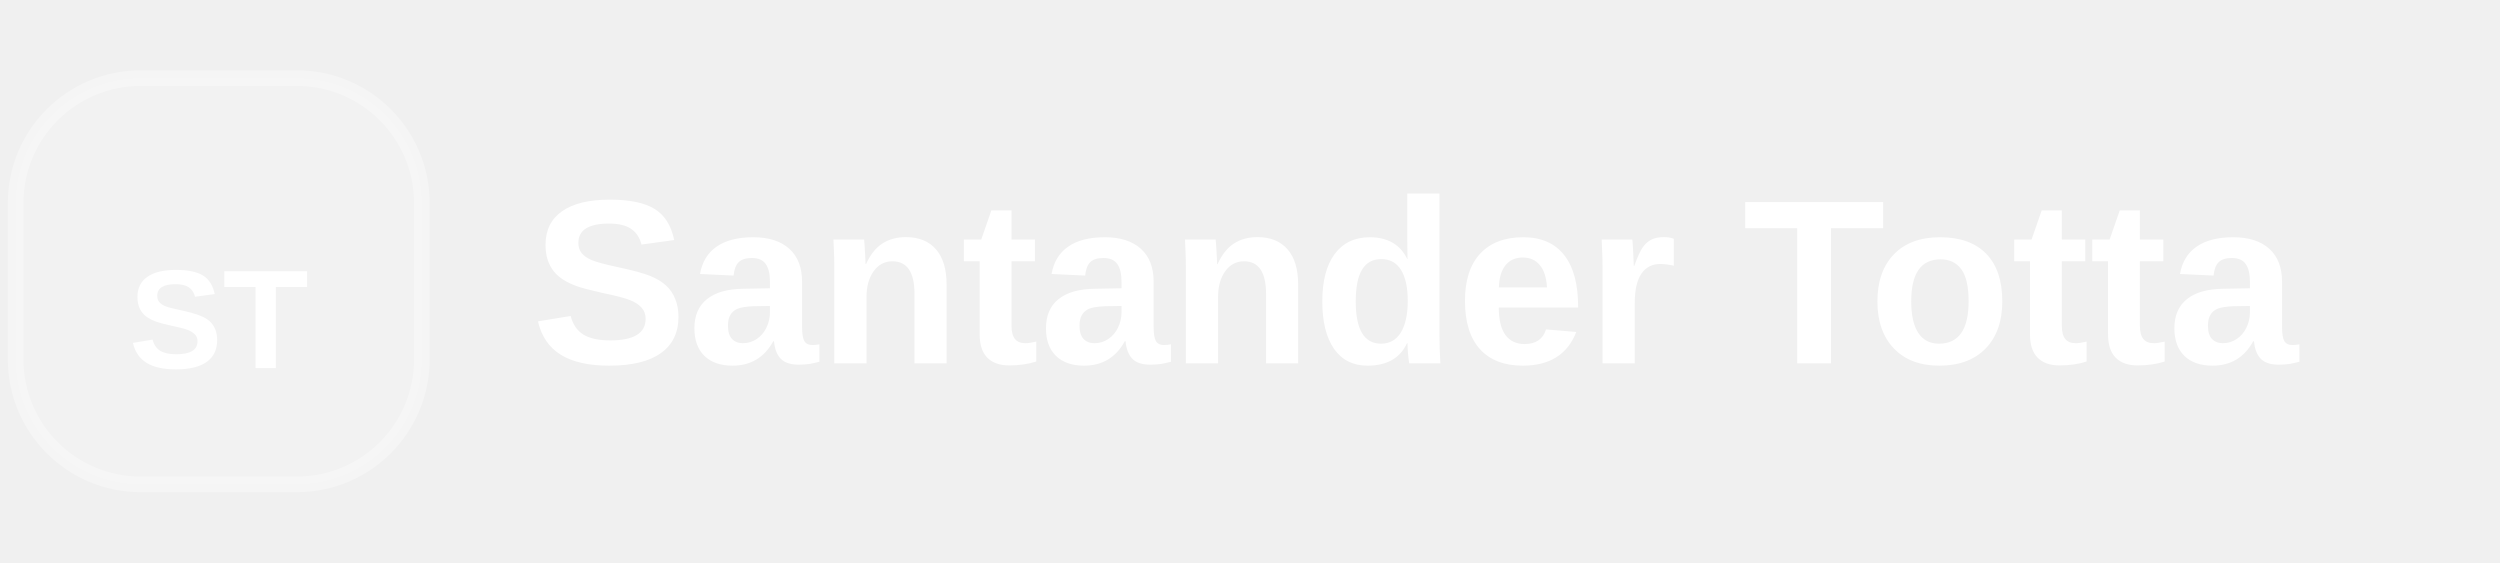
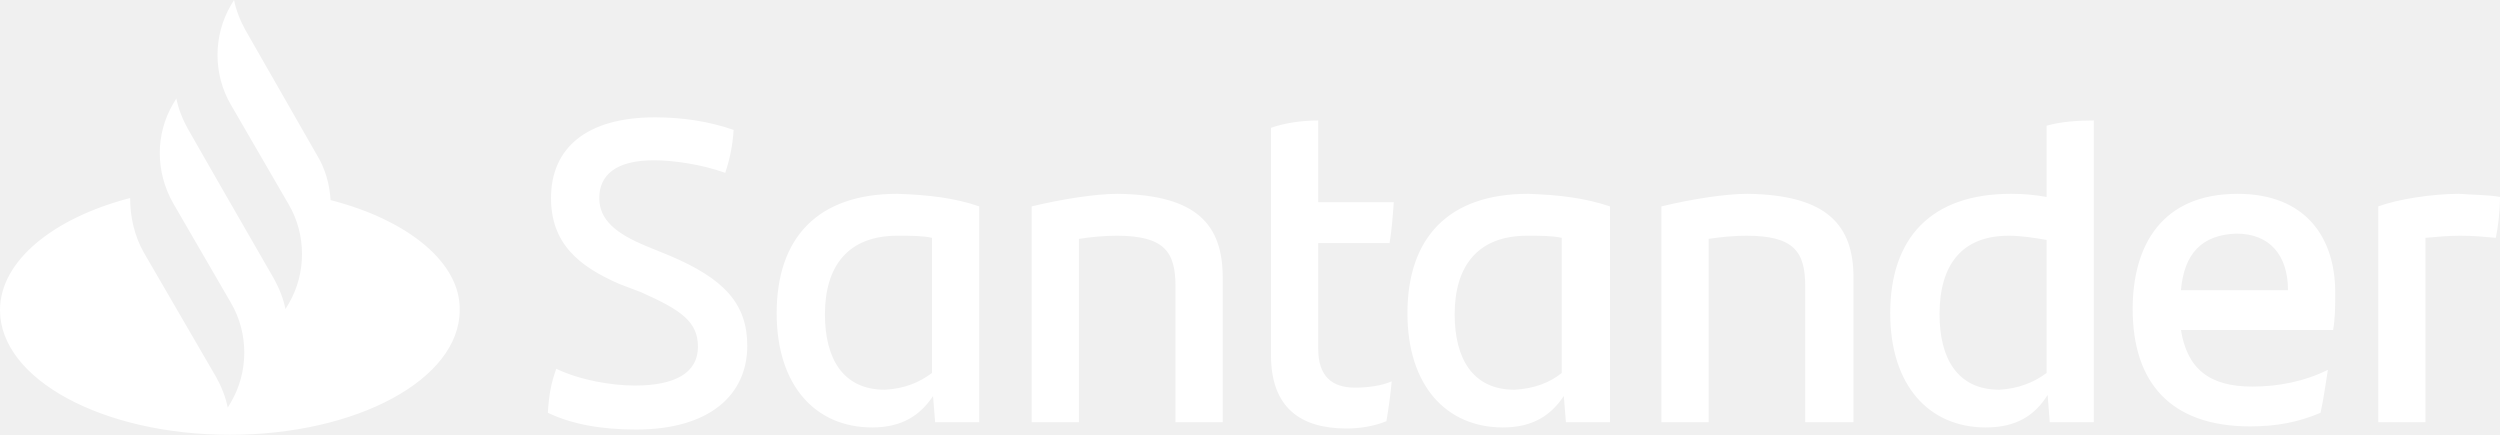
- <svg xmlns="http://www.w3.org/2000/svg" width="320" height="72" viewBox="0 0 320 72" fill="none">
-   <rect x="2" y="10" width="52" height="52" rx="16" fill="white" fill-opacity="0.16" stroke="white" stroke-opacity="0.32" stroke-width="2" />
-   <text x="28" y="42" text-anchor="middle" dominant-baseline="middle" fill="white" font-family="Poppins, Arial, sans-serif" font-size="18" font-weight="700" letter-spacing="0">ST</text>
-   <text x="68" y="38" dominant-baseline="middle" fill="white" font-family="Poppins, Arial, sans-serif" font-size="30" font-weight="700" letter-spacing="0">Santander Totta</text>
+ <svg xmlns="http://www.w3.org/2000/svg" width="230" height="40" viewBox="0 0 230 40" fill="none">
+   <g clip-path="url(#clip0_358_2925)">
+     <path d="M30.416 18.41C30.319 16.964 29.933 15.518 29.16 14.265L22.595 2.795C22.112 1.928 21.725 0.964 21.532 0L21.243 0.482C19.601 3.277 19.601 6.843 21.243 9.639L26.553 18.795C28.195 21.59 28.195 25.157 26.553 27.952L26.264 28.434C26.07 27.47 25.684 26.506 25.201 25.639L20.374 17.253L17.284 11.855C16.801 10.988 16.415 10.024 16.222 9.06L15.932 9.542C14.29 12.337 14.29 15.807 15.932 18.699L21.243 27.855C22.884 30.651 22.884 34.217 21.243 37.012L20.953 37.494C20.76 36.53 20.374 35.566 19.891 34.699L13.228 23.229C12.359 21.687 11.973 19.952 11.973 18.217C4.924 20.048 0 24 0 28.53C0 34.892 9.463 40 21.146 40C32.83 40 42.292 34.892 42.292 28.53C42.389 24.193 37.561 20.241 30.416 18.41ZM50.403 37.976C50.5 36.337 50.693 35.277 51.175 33.928C53.396 34.988 56.293 35.47 58.417 35.47C62.087 35.47 64.211 34.313 64.211 31.904C64.211 29.59 62.666 28.53 58.997 26.892L56.969 26.12C53.203 24.482 50.693 22.361 50.693 18.217C50.693 13.687 53.879 10.795 60.252 10.795C62.859 10.795 65.273 11.181 67.494 11.952C67.397 13.494 67.108 14.747 66.721 15.904C64.597 15.133 61.99 14.747 60.155 14.747C56.679 14.747 55.134 16.096 55.134 18.217C55.134 20.241 56.679 21.494 59.479 22.651L61.604 23.518C66.625 25.639 68.749 27.952 68.749 31.807C68.749 36.337 65.273 39.518 58.514 39.518C55.328 39.518 52.624 39.036 50.403 37.976ZM90.088 18.988V38.843H86.033L85.84 36.434C84.681 38.169 83.04 39.325 80.239 39.325C75.025 39.325 71.453 35.47 71.453 28.819C71.453 21.88 75.218 17.831 82.557 17.831C85.453 17.928 87.867 18.217 90.088 18.988ZM85.743 34.313V21.88C84.874 21.687 83.812 21.687 82.557 21.687C78.019 21.687 75.894 24.482 75.894 28.916C75.894 32.964 77.536 35.855 81.398 35.855C83.233 35.759 84.584 35.181 85.743 34.313ZM112.49 25.542V38.843H108.144V26.313C108.144 23.133 107.082 21.687 102.737 21.687C101.675 21.687 100.516 21.783 99.261 21.976V38.843H94.916V18.988C97.716 18.313 100.806 17.831 102.834 17.831C110.172 17.928 112.49 20.723 112.49 25.542ZM124.656 35.663C125.911 35.663 127.166 35.47 128.035 35.084C127.939 36.241 127.746 37.59 127.552 38.747C126.394 39.229 125.042 39.422 123.883 39.422C119.635 39.422 116.931 37.494 116.931 32.675V11.759C118.283 11.277 119.924 11.084 121.276 11.084V18.602H128.228C128.132 19.952 128.035 21.205 127.842 22.361H121.276V32.096C121.276 34.602 122.531 35.663 124.656 35.663ZM148.119 18.988V38.843H144.064L143.871 36.434C142.712 38.169 141.071 39.325 138.27 39.325C133.056 39.325 129.484 35.47 129.484 28.819C129.484 21.88 133.249 17.831 140.588 17.831C143.484 17.928 145.802 18.217 148.119 18.988ZM143.678 34.313V21.88C142.809 21.687 141.746 21.687 140.491 21.687C135.953 21.687 133.829 24.482 133.829 28.916C133.829 32.964 135.47 35.855 139.332 35.855C141.167 35.759 142.615 35.181 143.678 34.313ZM170.521 25.542V38.843H166.079V26.313C166.079 23.133 165.017 21.687 160.672 21.687C159.61 21.687 158.451 21.783 157.196 21.976V38.843H152.851V18.988C155.651 18.313 158.741 17.831 160.768 17.831C168.107 17.928 170.521 20.723 170.521 25.542ZM192.632 11.084V38.843H188.577L188.384 36.337C187.225 38.169 185.584 39.325 182.687 39.325C177.473 39.325 173.9 35.47 173.9 28.819C173.9 21.88 177.666 17.831 185.004 17.831C186.163 17.831 187.225 17.928 188.287 18.12V11.566C189.639 11.181 191.184 11.084 192.632 11.084ZM188.287 34.313V22.072C187.128 21.88 185.97 21.687 184.811 21.687C180.466 21.687 178.438 24.386 178.438 28.916C178.438 32.964 180.08 35.855 183.942 35.855C185.68 35.759 187.128 35.181 188.287 34.313ZM214.647 30.361H200.647C201.226 33.928 203.254 35.566 207.212 35.566C209.626 35.566 212.04 35.084 214.165 34.024C213.971 35.181 213.778 36.723 213.489 37.976C211.461 38.843 209.433 39.229 207.019 39.229C199.681 39.229 196.205 35.181 196.205 28.434C196.205 22.554 198.908 17.831 205.861 17.831C212.137 17.831 214.84 21.88 214.84 26.892C214.84 28.241 214.84 29.205 214.647 30.361ZM200.647 26.699H210.495C210.495 23.422 208.757 21.494 205.764 21.494C202.578 21.59 200.936 23.325 200.647 26.699ZM230 18.12C230 19.47 229.807 21.012 229.614 21.88C228.552 21.783 227.586 21.687 226.331 21.687C225.269 21.687 224.207 21.783 223.144 21.88V38.843H218.799V18.988C220.634 18.313 223.82 17.831 226.234 17.831C227.49 17.928 229.034 17.928 230 18.12Z" fill="white" />
+   </g>
+   <defs>
+     <clipPath id="clip0_358_2925">
+       <rect width="230" height="40" fill="white" />
+     </clipPath>
+   </defs>
</svg>
